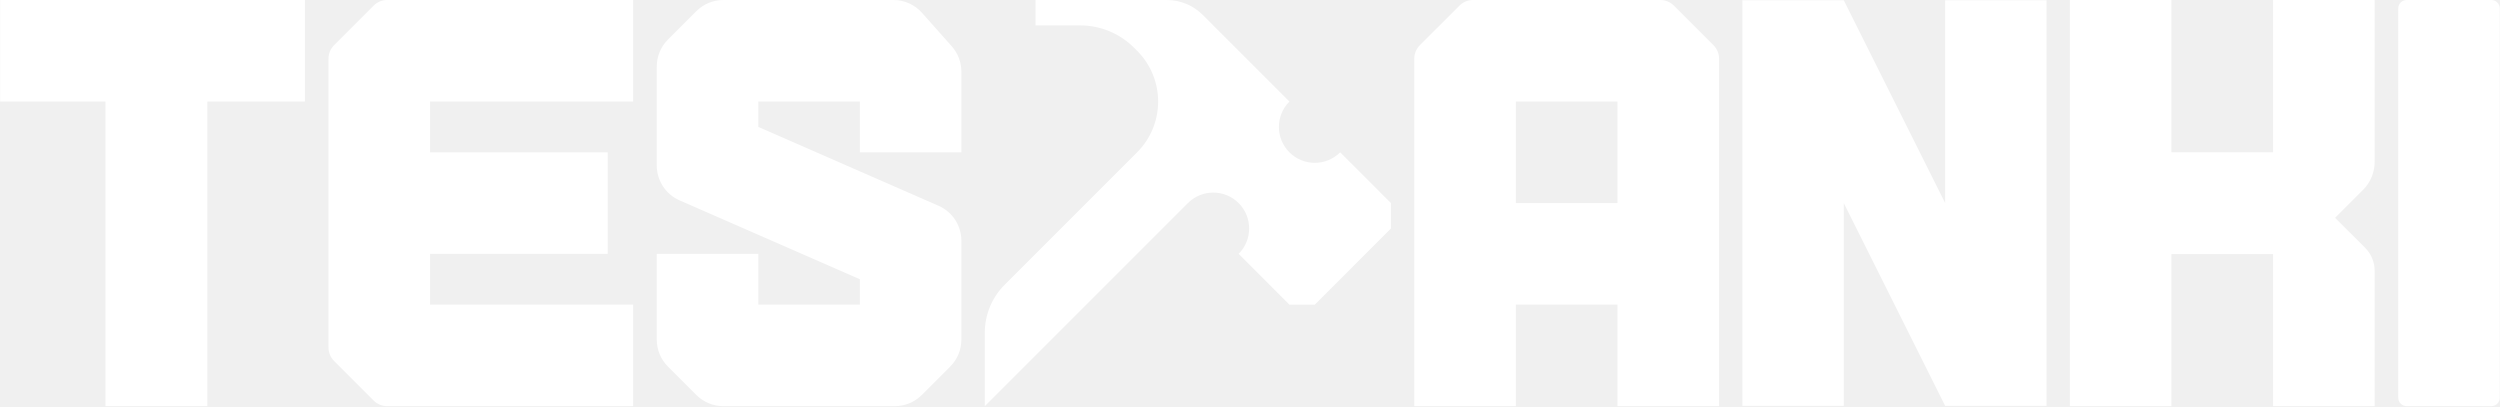
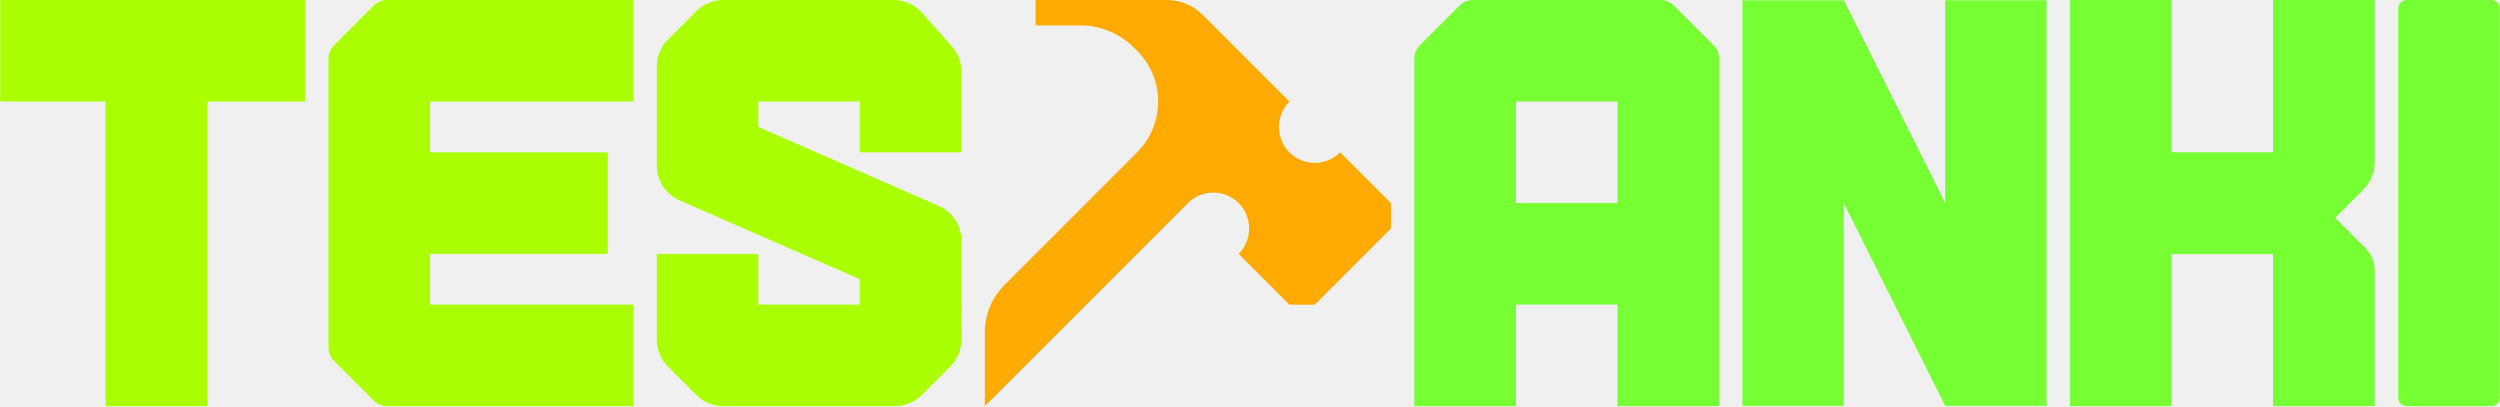
- <svg xmlns="http://www.w3.org/2000/svg" width="2696" height="438" viewBox="0 0 2696 438" fill="#FFFFFF">
+ <svg xmlns="http://www.w3.org/2000/svg" width="2696" height="438" viewBox="0 0 2696 438">
  <defs>
    <symbol id="letter-T" viewBox="0 0 313.67 418.04">
-       <path d="M108.41 0H0V104.49h108.41V418.04h104.85V104.49h100.41V0h-100.41H108.41Z" />
+       <path d="M108.41 0H0V104.49h108.41V418.04h104.85V104.49h100.41V0h-100.41H108.41Z" fill="#AAFF00" />
    </symbol>
    <symbol id="letter-E" viewBox="0 0 48 64">
-       <path d="M9.243 0L48 0V16H16V24H44V40H16V48H48V64L9.243 64C8.447 64 7.684 63.684 7.121 63.121L0.879 56.879C0.316 56.316 0 55.553 0 54.757V40V32V24V9.243C0 8.447 0.316 7.684 0.879 7.121L7.121 0.879C7.684 0.316 8.447 0 9.243 0Z" />
+       <path d="M9.243 0L48 0V16H16V24H44V40H16V48H48V64L9.243 64C8.447 64 7.684 63.684 7.121 63.121L0.879 56.879C0.316 56.316 0 55.553 0 54.757V40V32V24V9.243C0 8.447 0.316 7.684 0.879 7.121L7.121 0.879C7.684 0.316 8.447 0 9.243 0Z" fill="#AAFF00" />
    </symbol>
    <symbol id="letter-S" viewBox="0 0 48 64">
-       <path d="M10.485 0C8.894 0 7.368 0.632 6.243 1.757L1.757 6.243C0.632 7.368 0 8.894 0 10.485V26.076C0 28.46 1.411 30.617 3.595 31.573L32 44V48H16V40H0V53.515C0 55.106 0.632 56.632 1.757 57.757L6.243 62.243C7.368 63.368 8.894 64 10.485 64H37.515C39.106 64 40.632 63.368 41.757 62.243L46.243 57.757C47.368 56.632 48 55.106 48 53.515V37.924C48 35.54 46.589 33.383 44.405 32.427L16 20V16H32V24H48V11.281C48 9.812 47.461 8.393 46.484 7.295L41.79 2.014C40.651 0.733 39.02 0 37.306 0H10.485Z" />
+       <path d="M10.485 0C8.894 0 7.368 0.632 6.243 1.757L1.757 6.243C0.632 7.368 0 8.894 0 10.485V26.076C0 28.46 1.411 30.617 3.595 31.573L32 44V48H16V40H0V53.515C0 55.106 0.632 56.632 1.757 57.757L6.243 62.243C7.368 63.368 8.894 64 10.485 64H37.515C39.106 64 40.632 63.368 41.757 62.243L46.243 57.757C47.368 56.632 48 55.106 48 53.515V37.924C48 35.54 46.589 33.383 44.405 32.427L16 20V16H32V24H48V11.281C48 9.812 47.461 8.393 46.484 7.295L41.79 2.014C40.651 0.733 39.02 0 37.306 0H10.485Z" fill="#AAFF00" />
    </symbol>
    <symbol id="icon-hammer" viewBox="0 0 24 24">
-       <path d="M3 0.001L10.757 0.001C11.553 0.001 12.316 0.317 12.879 0.88L18 6.001C17.172 6.83 17.172 8.173 18 9.001C18.828 9.829 20.172 9.829 21 9.001L24 12.001L24 13.501L19.5 18.001H18L15 15.001C15.828 14.173 15.828 12.829 15 12.001C14.171 11.173 12.828 11.173 12 12.001L0 24.001V19.658C0 18.597 0.421 17.58 1.172 16.829L9 9.001C10.657 7.344 10.657 4.658 9 3.001L8.818 2.819C7.974 1.975 6.829 1.501 5.636 1.501L3 1.501V0.001Z" />
+       <path d="M3 0.001L10.757 0.001C11.553 0.001 12.316 0.317 12.879 0.88L18 6.001C17.172 6.83 17.172 8.173 18 9.001C18.828 9.829 20.172 9.829 21 9.001L24 12.001L24 13.501L19.5 18.001H18L15 15.001C15.828 14.173 15.828 12.829 15 12.001C14.171 11.173 12.828 11.173 12 12.001L0 24.001V19.658C0 18.597 0.421 17.58 1.172 16.829L9 9.001C10.657 7.344 10.657 4.658 9 3.001L8.818 2.819C7.974 1.975 6.829 1.501 5.636 1.501L3 1.501V0.001Z" fill="#FFAA00" />
    </symbol>
    <symbol id="letter-A" viewBox="0 0 32.566 43.399">
-       <path fill-rule="evenodd" clip-rule="evenodd" d="M21.711 21.7H10.856V10.85H21.711V21.7ZM21.711 32.55H10.856V43.399H0V32.55V21.7V6.268C0 5.728 0.215 5.211 0.596 4.829L4.832 0.596C5.213 0.215 5.731 0 6.271 0H26.295C26.835 0 27.353 0.215 27.735 0.596L31.97 4.829C32.352 5.211 32.566 5.728 32.566 6.268V21.7V32.55V43.399H21.711V32.55Z" />
+       <path fill-rule="evenodd" clip-rule="evenodd" d="M21.711 21.7H10.856V10.85H21.711V21.7ZM21.711 32.55H10.856V43.399H0V32.55V21.7V6.268C0 5.728 0.215 5.211 0.596 4.829L4.832 0.596C5.213 0.215 5.731 0 6.271 0H26.295C26.835 0 27.353 0.215 27.735 0.596L31.97 4.829C32.352 5.211 32.566 5.728 32.566 6.268V21.7V32.55V43.399H21.711V32.55Z" fill="#76FF33" />
    </symbol>
    <symbol id="letter-N" viewBox="0 0 32.501 43.343">
-       <path d="M32.501 0H21.667V21.672L10.833 0H0V43.343H10.833V21.672L21.667 43.343H32.501V0Z" />
+       <path d="M32.501 0H21.667V21.672L10.833 0H0V43.343H10.833V21.672L21.667 43.343H32.501V0Z" fill="#76FF33" />
    </symbol>
    <symbol id="letter-K" viewBox="0 0 313.67 418.04">
-       <path d="M0 0H104.5V156.75V418.04H0V0ZM104.5 156.75H209.12V0H313.67V166.64C313.67 177.43 309.38 187.78 301.75 195.41L272.96 224.18L304.13 255.33C310.24 261.44 313.67 270.22 313.67 278.35V418.04H209.12V261.47H104.5V156.75Z" />
+       <path d="M0 0H104.5V156.75V418.04H0V0ZM104.5 156.75H209.12V0H313.67V166.64C313.67 177.43 309.38 187.78 301.75 195.41L272.96 224.18L304.13 255.33C310.24 261.44 313.67 270.22 313.67 278.35V418.04H209.12V261.47H104.5V156.75Z" fill="#76FF33" />
    </symbol>
    <symbol id="letter-I" viewBox="0 0 34.285 137.143">
-       <path d="M2.857 0C1.279 0 0 1.279 0 2.857V134.286C0 135.864 1.279 137.143 2.857 137.143H31.428C33.006 137.143 34.285 135.864 34.285 134.286V2.857C34.285 1.279 33.006 0 31.428 0H2.857Z" />
+       <path d="M2.857 0C1.279 0 0 1.279 0 2.857V134.286C0 135.864 1.279 137.143 2.857 137.143H31.428C33.006 137.143 34.285 135.864 34.285 134.286V2.857C34.285 1.279 33.006 0 31.428 0H2.857Z" fill="#76FF33" />
    </symbol>
  </defs>
  <use href="#letter-T" x="0" y="0" width="329" height="438" />
  <use href="#letter-E" x="354" y="0" width="329" height="438" />
  <use href="#letter-S" x="708" y="0" width="329" height="438" />
  <use href="#icon-hammer" x="1062" y="0" width="438" height="438" />
  <use href="#letter-A" x="1525" y="0" width="329" height="438" />
  <use href="#letter-N" x="1879" y="0" width="328" height="438" />
  <use href="#letter-K" x="2232" y="0" width="329" height="438" />
  <use href="#letter-I" x="2586" y="0" width="110" height="438" />
</svg>
